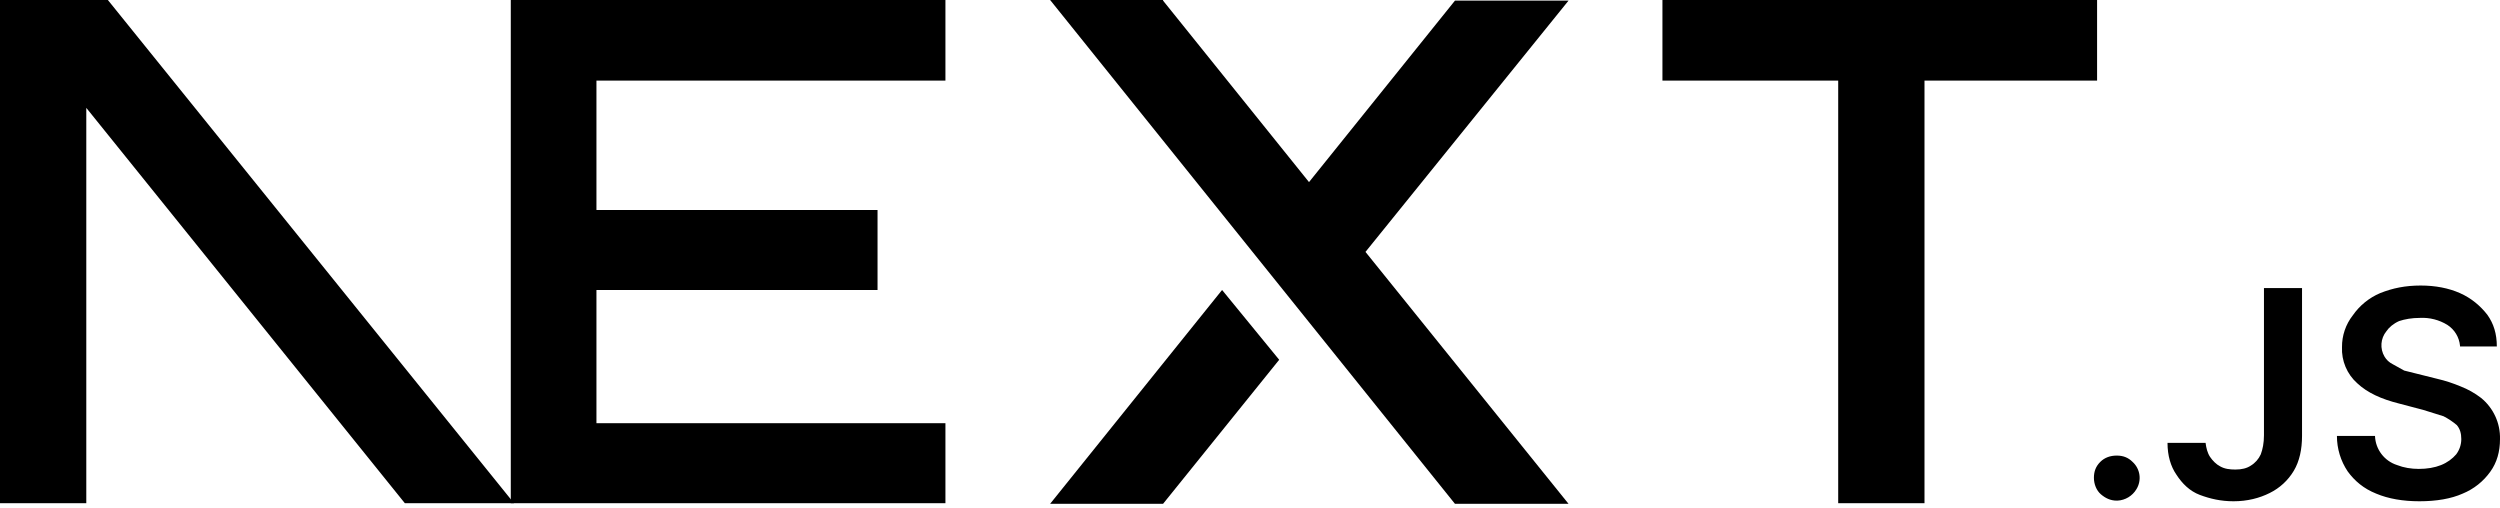
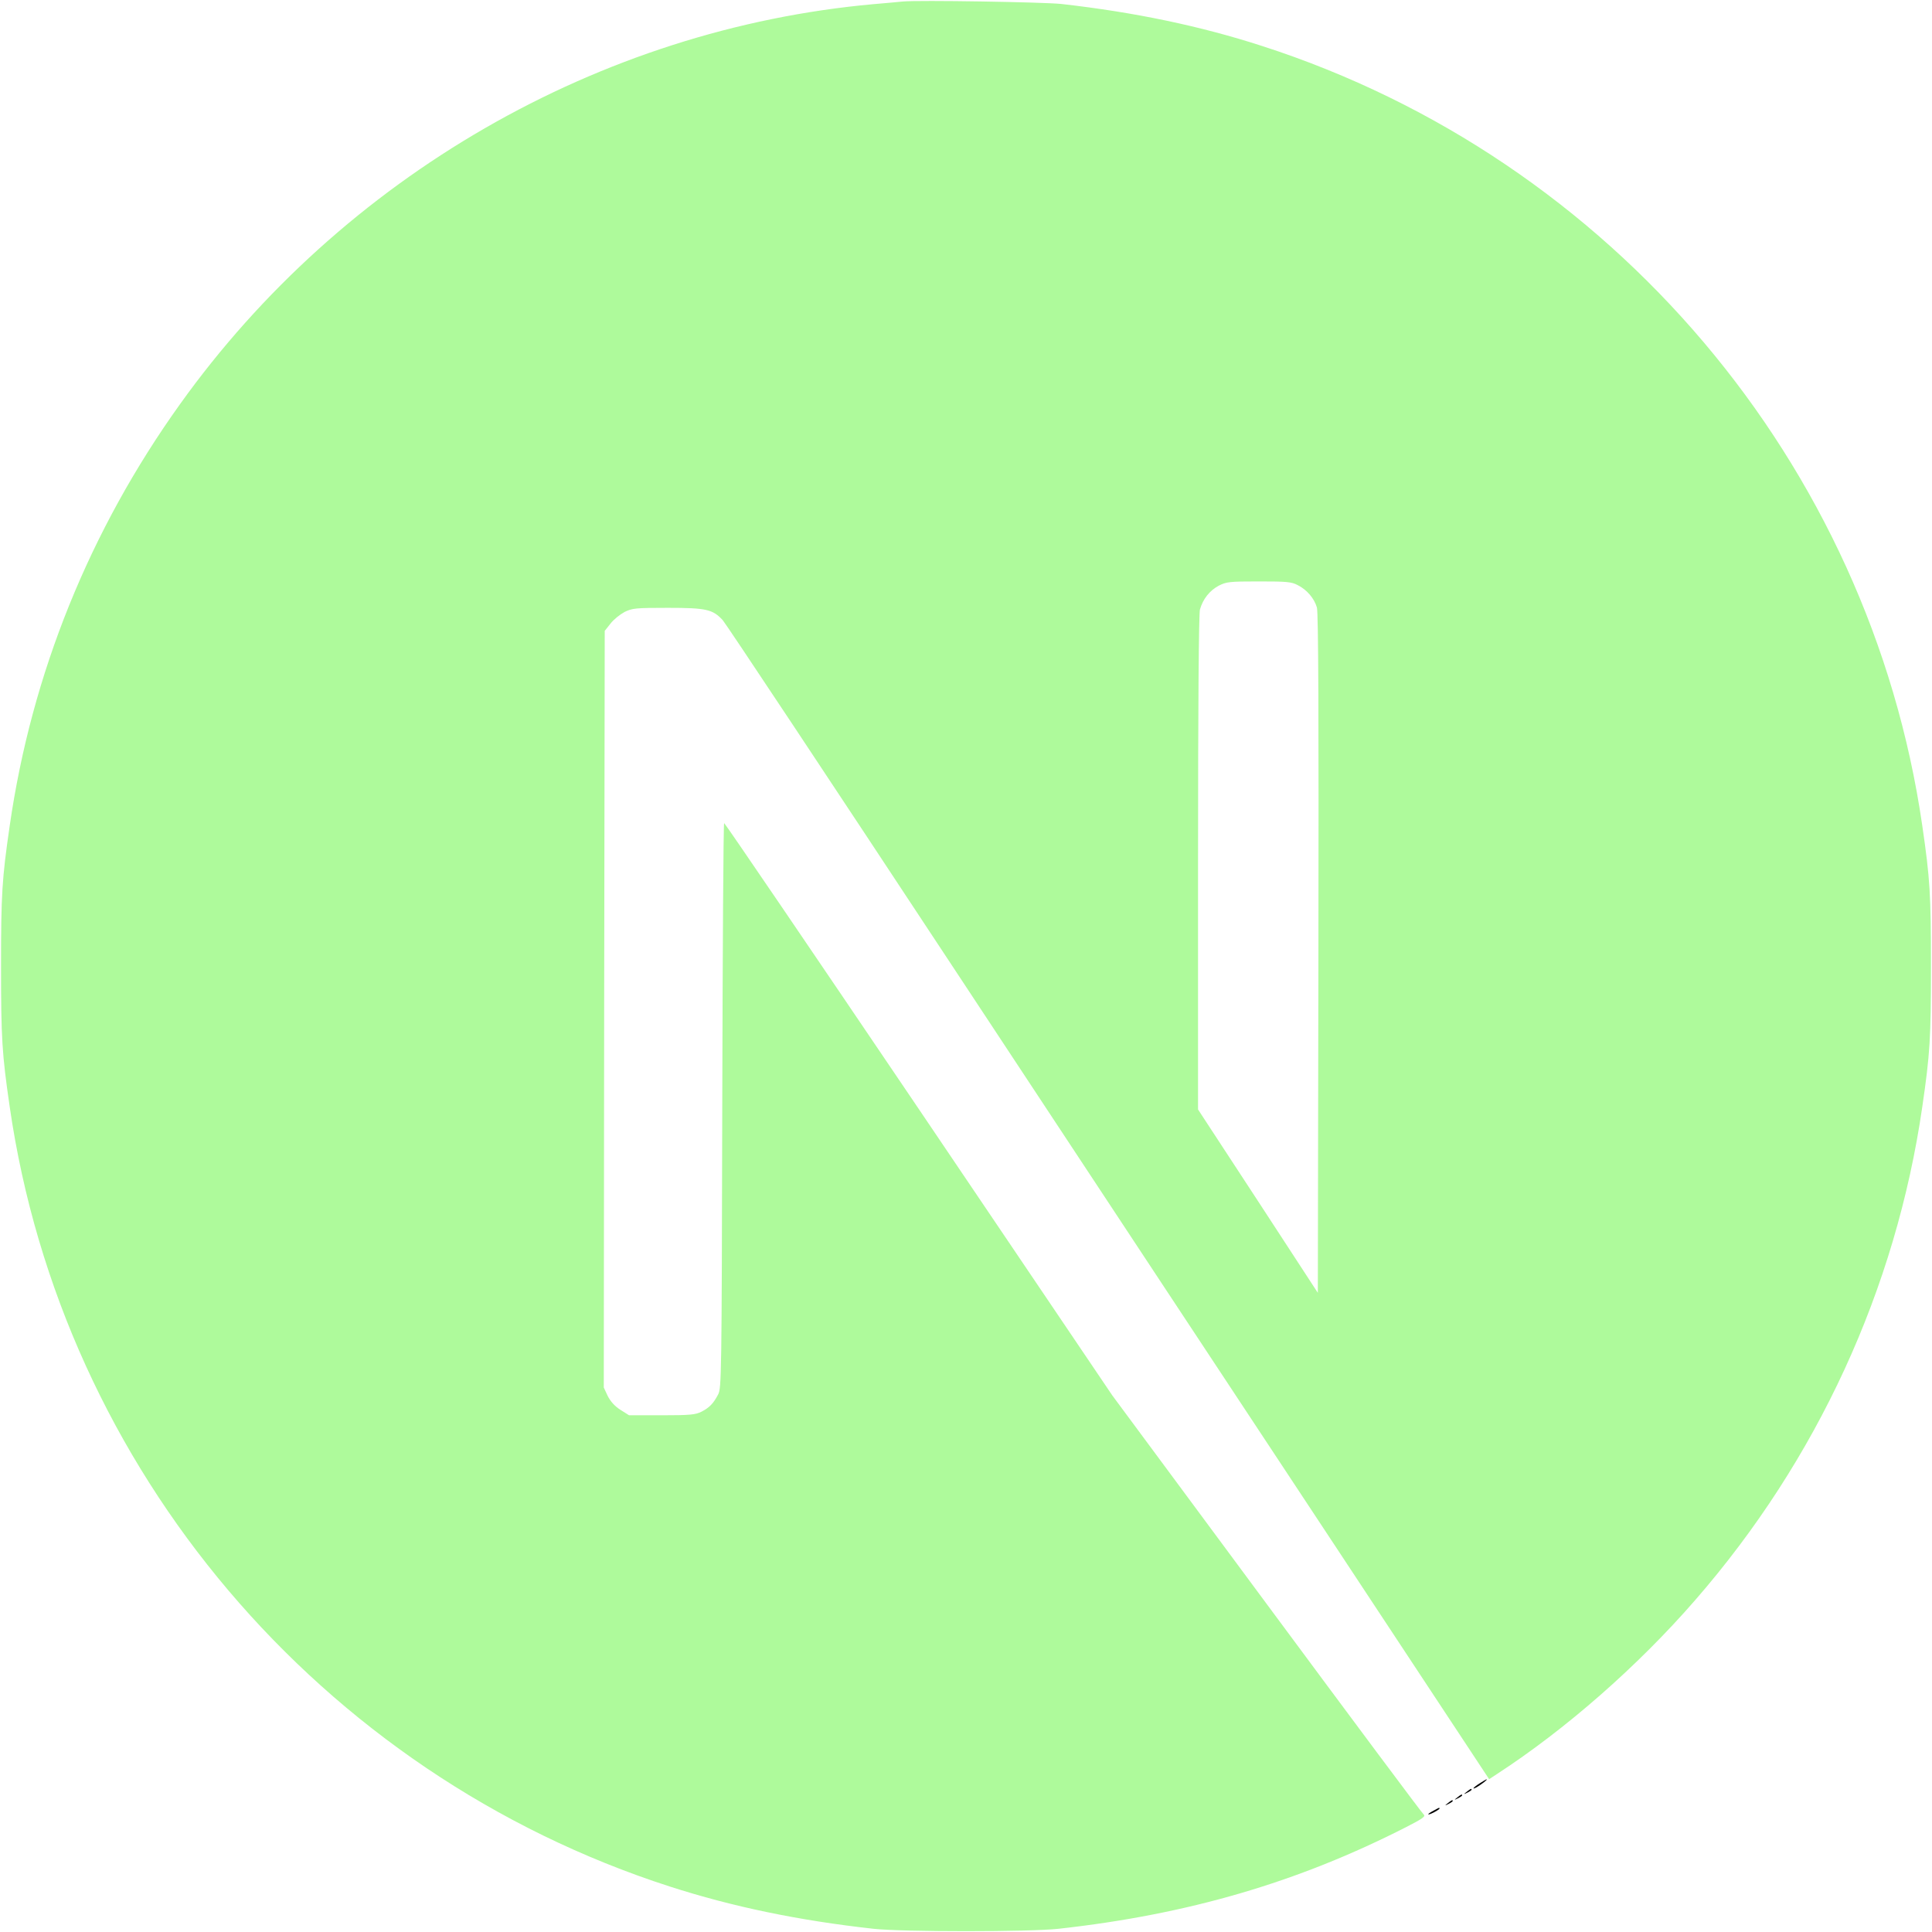
- <svg xmlns="http://www.w3.org/2000/svg" fill="none" viewBox="0 0 394 80">
-   <path fill="#000" d="M262 0h68.5v12.7h-27.2v66.6h-13.6V12.7H262V0ZM149 0v12.7H94v20.4h44.3v12.6H94v21h55v12.6H80.5V0h68.7zm34.3 0h-17.8l63.8 79.4h17.9l-32-39.7 32-39.6h-17.9l-23 28.6-23-28.6zm18.3 56.7-9-11-27.1 33.7h17.8l18.3-22.7z" />
-   <path fill="#000" d="M81 79.3 17 0H0v79.3h13.6V17l50.2 62.3H81Zm252.6-.4c-1 0-1.8-.4-2.5-1s-1.1-1.6-1.1-2.6.3-1.8 1-2.5 1.6-1 2.6-1 1.8.3 2.5 1a3.4 3.4 0 0 1 .6 4.3 3.7 3.7 0 0 1-3 1.8zm23.2-33.5h6v23.3c0 2.1-.4 4-1.3 5.5a9.1 9.1 0 0 1-3.8 3.5c-1.6.8-3.5 1.3-5.7 1.3-2 0-3.7-.4-5.3-1s-2.8-1.8-3.7-3.2c-.9-1.3-1.4-3-1.4-5h6c.1.8.3 1.6.7 2.2s1 1.2 1.6 1.5c.7.4 1.5.5 2.4.5 1 0 1.8-.2 2.4-.6a4 4 0 0 0 1.6-1.8c.3-.8.5-1.8.5-3V45.5zm30.9 9.1a4.4 4.4 0 0 0-2-3.3 7.5 7.5 0 0 0-4.3-1.1c-1.3 0-2.4.2-3.3.5-.9.4-1.6 1-2 1.6a3.5 3.5 0 0 0-.3 4c.3.5.7.9 1.3 1.2l1.8 1 2 .5 3.2.8c1.3.3 2.5.7 3.7 1.2a13 13 0 0 1 3.2 1.8 8.1 8.1 0 0 1 3 6.5c0 2-.5 3.7-1.5 5.1a10 10 0 0 1-4.4 3.5c-1.8.8-4.1 1.2-6.8 1.2-2.6 0-4.9-.4-6.8-1.2-2-.8-3.4-2-4.5-3.5a10 10 0 0 1-1.7-5.6h6a5 5 0 0 0 3.5 4.6c1 .4 2.2.6 3.4.6 1.3 0 2.5-.2 3.5-.6 1-.4 1.8-1 2.4-1.7a4 4 0 0 0 .8-2.4c0-.9-.2-1.6-.7-2.2a11 11 0 0 0-2.1-1.4l-3.2-1-3.8-1c-2.8-.7-5-1.7-6.6-3.2a7.2 7.2 0 0 1-2.4-5.7 8 8 0 0 1 1.7-5 10 10 0 0 1 4.3-3.5c2-.8 4-1.2 6.4-1.2 2.3 0 4.4.4 6.2 1.2 1.8.8 3.2 2 4.3 3.4 1 1.4 1.5 3 1.5 5h-5.8z" />
+ <svg xmlns="http://www.w3.org/2000/svg" height="1024pt" viewBox=".5 -.2 1023 1024.1" width="1024pt">
+   <path d="m478.5.6c-2.2.2-9.2.9-15.5 1.4-145.3 13.1-281.4 91.5-367.6 212-48 67-78.7 143-90.3 223.5-4.1 28.1-4.6 36.4-4.6 74.5s.5 46.4 4.6 74.5c27.8 192.1 164.5 353.5 349.9 413.3 33.2 10.7 68.2 18 108 22.4 15.5 1.7 82.5 1.7 98 0 68.7-7.6 126.9-24.6 184.3-53.9 8.8-4.5 10.5-5.7 9.3-6.7-.8-.6-38.3-50.9-83.3-111.7l-81.8-110.5-102.5-151.7c-56.4-83.4-102.8-151.6-103.2-151.6-.4-.1-.8 67.3-1 149.6-.3 144.1-.4 149.9-2.2 153.3-2.6 4.9-4.6 6.9-8.8 9.1-3.2 1.6-6 1.9-21.1 1.9h-17.3l-4.6-2.9c-3-1.9-5.2-4.4-6.7-7.3l-2.1-4.5.2-200.5.3-200.6 3.1-3.9c1.6-2.1 5-4.8 7.4-6.1 4.1-2 5.7-2.2 23-2.2 20.4 0 23.8.8 29.1 6.6 1.5 1.6 57 85.2 123.4 185.9s157.2 238.2 201.8 305.7l81 122.7 4.1-2.7c36.3-23.6 74.7-57.2 105.1-92.2 64.7-74.3 106.4-164.9 120.4-261.5 4.1-28.1 4.6-36.4 4.6-74.5s-.5-46.4-4.6-74.5c-27.8-192.1-164.5-353.5-349.9-413.3-32.7-10.6-67.5-17.9-106.5-22.3-9.6-1-75.7-2.1-84-1.3zm209.4 309.4c4.8 2.4 8.7 7 10.1 11.8.8 2.6 1 58.2.8 183.5l-.3 179.8-31.7-48.6-31.8-48.6v-130.7c0-84.5.4-132 1-134.3 1.6-5.6 5.1-10 9.9-12.6 4.1-2.1 5.6-2.3 21.3-2.3 14.8 0 17.4.2 20.7 2z" fill="#aefa9b" />
+   <path d="m784.3 945.1c-3.5 2.2-4.6 3.7-1.5 2 2.2-1.3 5.8-4 5.2-4.1-.3 0-2 1-3.7 2.1zm-6.9 4.5c-1.8 1.4-1.8 1.5.4.4 1.2-.6 2.2-1.3 2.2-1.5 0-.8-.5-.6-2.6 1.1zm-5 3c-1.8 1.4-1.8 1.5.4.4 1.2-.6 2.2-1.3 2.2-1.5 0-.8-.5-.6-2.6 1.1zm-5 3c-1.8 1.4-1.8 1.5.4.4 1.2-.6 2.2-1.3 2.2-1.5 0-.8-.5-.6-2.6 1.1zm-7.6 4c-3.8 2-3.6 2.8.2.9 1.7-.9 3-1.8 3-2 0-.7-.1-.6-3.2 1.1z" fill="aefa9b" />
</svg>
